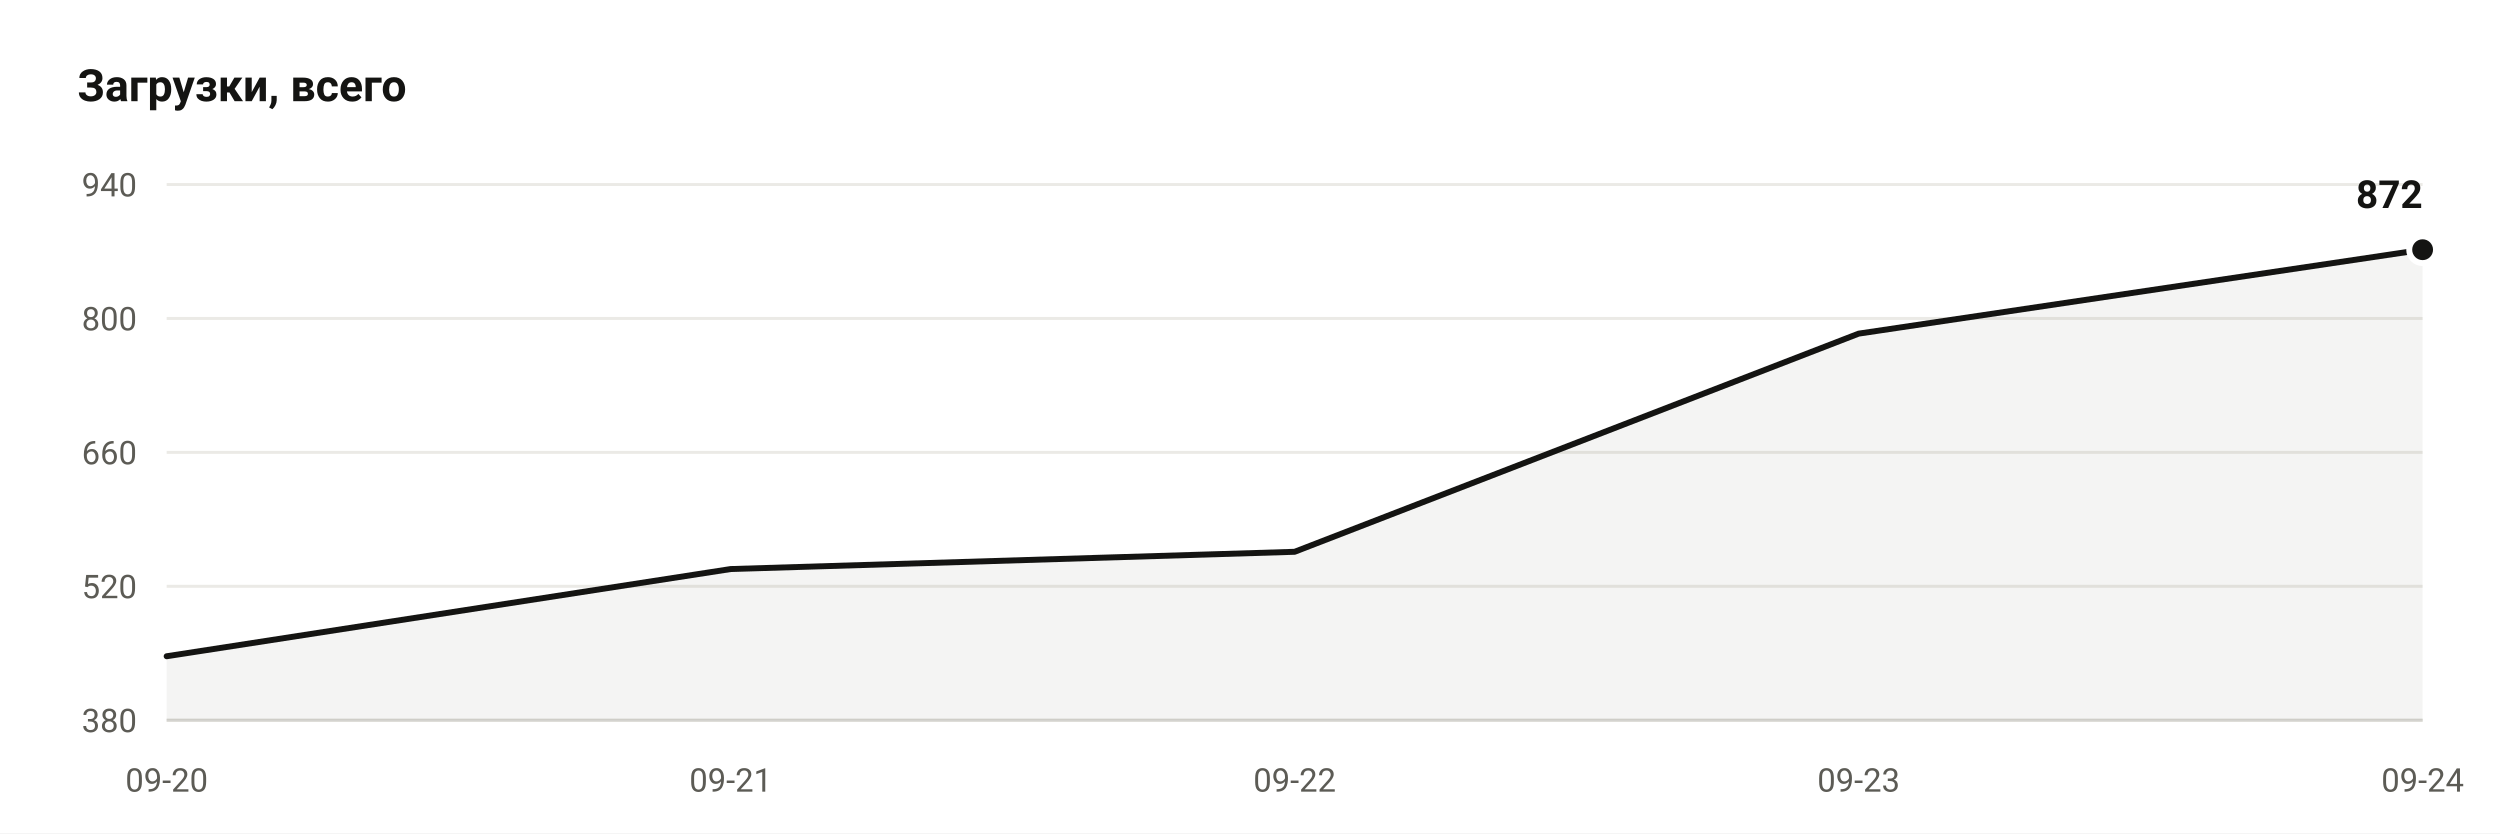
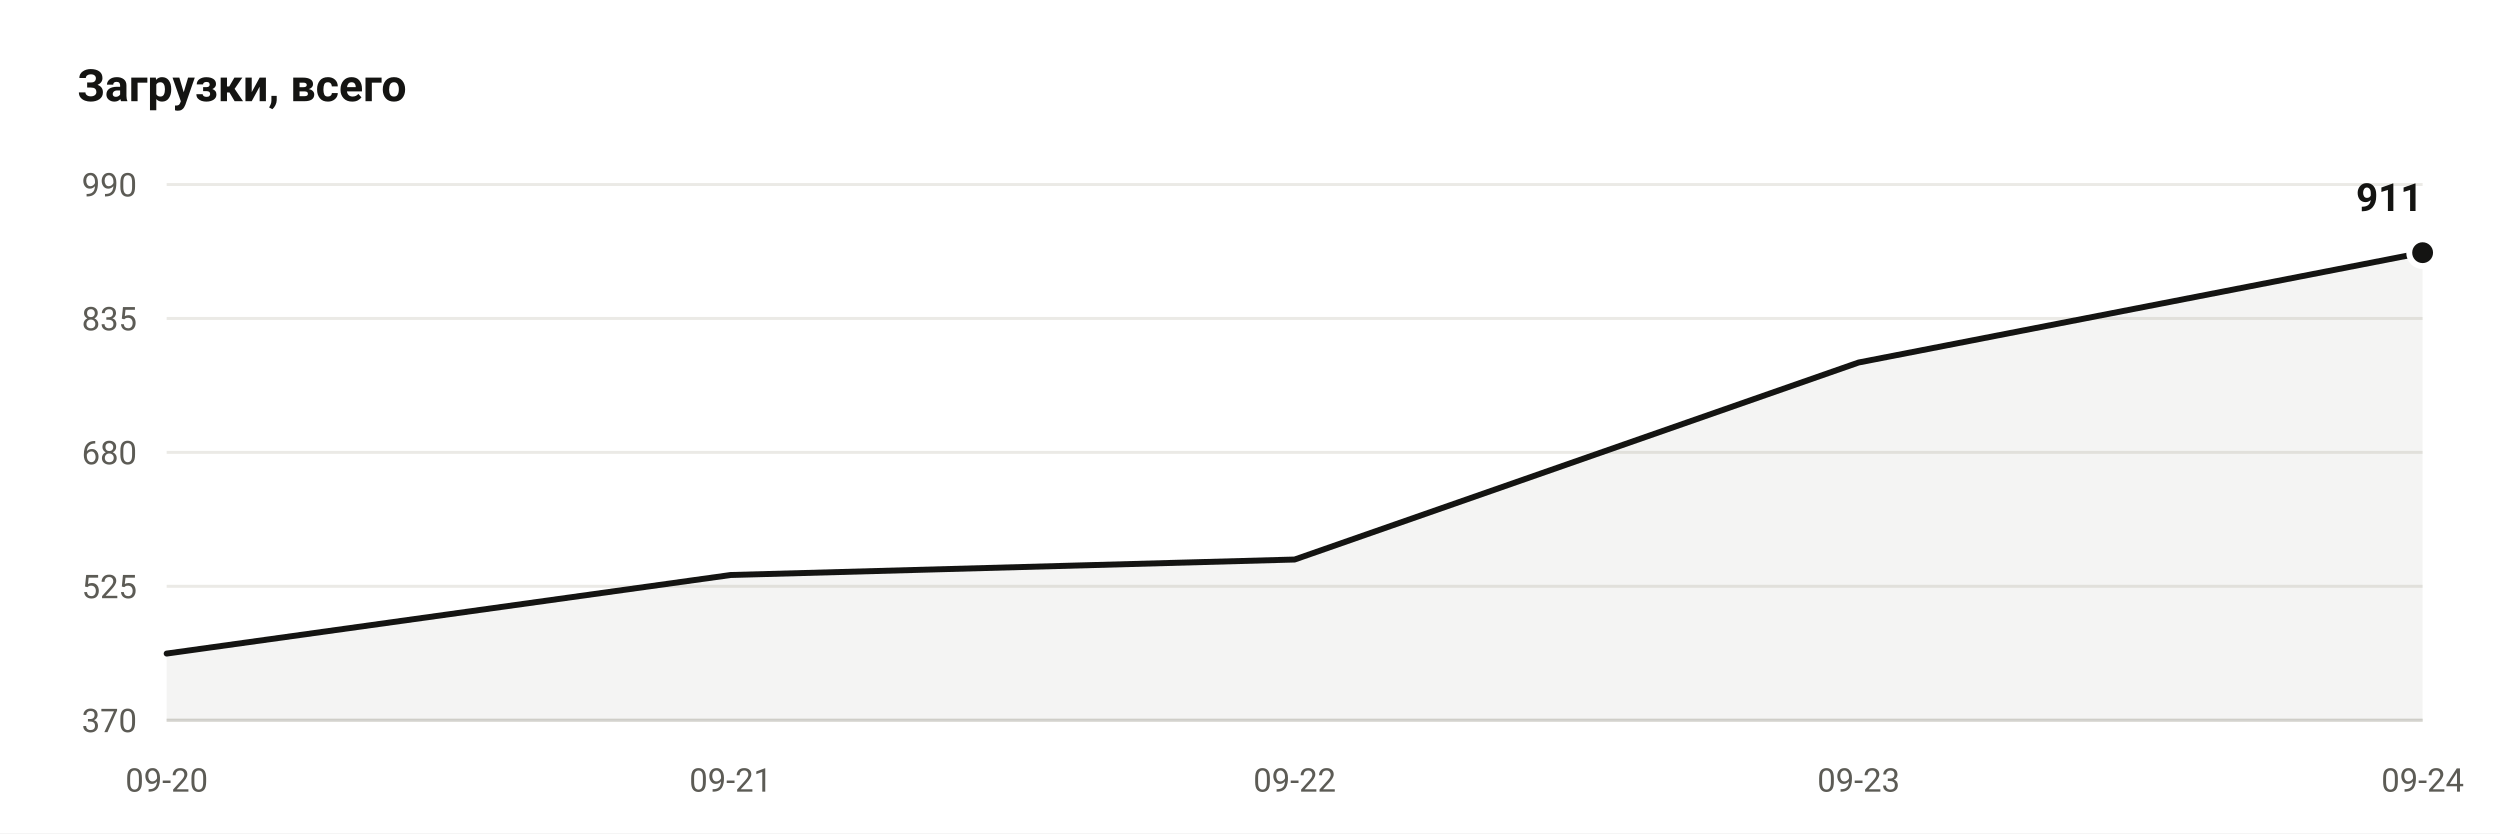
- <svg xmlns="http://www.w3.org/2000/svg" viewBox="0 0 840 280" width="840" height="280" role="img" aria-label="Downloads: 872">
+ <svg xmlns="http://www.w3.org/2000/svg" viewBox="0 0 840 280" width="840" height="280" role="img" aria-label="Downloads: 911">
  <rect width="840" height="280" fill="#ffffff" />
  <text x="26" y="34" font-family="ui-sans-serif, -apple-system, Segoe UI, Roboto, Helvetica, Arial, sans-serif" font-size="15" font-weight="600" fill="#141412">Загрузки, всего</text>
  <line x1="56" y1="242.0" x2="814" y2="242.0" stroke="#ebeae6" stroke-width="1" />
-   <text x="46" y="246.0" text-anchor="end" font-family="ui-sans-serif, -apple-system, Segoe UI, Roboto, Helvetica, Arial, sans-serif" font-size="11" fill="#5c5b55">380</text>
+   <text x="46" y="246.0" text-anchor="end" font-family="ui-sans-serif, -apple-system, Segoe UI, Roboto, Helvetica, Arial, sans-serif" font-size="11" fill="#5c5b55">370</text>
  <line x1="56" y1="197.0" x2="814" y2="197.0" stroke="#ebeae6" stroke-width="1" />
-   <text x="46" y="201.0" text-anchor="end" font-family="ui-sans-serif, -apple-system, Segoe UI, Roboto, Helvetica, Arial, sans-serif" font-size="11" fill="#5c5b55">520</text>
+   <text x="46" y="201.0" text-anchor="end" font-family="ui-sans-serif, -apple-system, Segoe UI, Roboto, Helvetica, Arial, sans-serif" font-size="11" fill="#5c5b55">525</text>
  <line x1="56" y1="152.0" x2="814" y2="152.0" stroke="#ebeae6" stroke-width="1" />
-   <text x="46" y="156.0" text-anchor="end" font-family="ui-sans-serif, -apple-system, Segoe UI, Roboto, Helvetica, Arial, sans-serif" font-size="11" fill="#5c5b55">660</text>
+   <text x="46" y="156.0" text-anchor="end" font-family="ui-sans-serif, -apple-system, Segoe UI, Roboto, Helvetica, Arial, sans-serif" font-size="11" fill="#5c5b55">680</text>
  <line x1="56" y1="107.0" x2="814" y2="107.0" stroke="#ebeae6" stroke-width="1" />
-   <text x="46" y="111.0" text-anchor="end" font-family="ui-sans-serif, -apple-system, Segoe UI, Roboto, Helvetica, Arial, sans-serif" font-size="11" fill="#5c5b55">800</text>
+   <text x="46" y="111.0" text-anchor="end" font-family="ui-sans-serif, -apple-system, Segoe UI, Roboto, Helvetica, Arial, sans-serif" font-size="11" fill="#5c5b55">835</text>
  <line x1="56" y1="62.0" x2="814" y2="62.0" stroke="#ebeae6" stroke-width="1" />
-   <text x="46" y="66.0" text-anchor="end" font-family="ui-sans-serif, -apple-system, Segoe UI, Roboto, Helvetica, Arial, sans-serif" font-size="11" fill="#5c5b55">940</text>
+   <text x="46" y="66.0" text-anchor="end" font-family="ui-sans-serif, -apple-system, Segoe UI, Roboto, Helvetica, Arial, sans-serif" font-size="11" fill="#5c5b55">990</text>
  <line x1="56" y1="242.0" x2="814" y2="242.0" stroke="#d7d6d1" stroke-width="1" />
-   <path d="M 56.0 242.0 L 56.0 220.5 L 245.5 191.2 L 435.0 185.4 L 624.5 112.1 L 814.0 83.9 L 814.0 242.0 Z" fill="#141412" fill-opacity="0.05" />
-   <polyline points="56.0,220.5 245.5,191.2 435.0,185.4 624.5,112.1 814.0,83.9" fill="none" stroke="#141412" stroke-width="2" stroke-linejoin="round" stroke-linecap="round" />
-   <circle cx="814.0" cy="83.9" r="4.5" fill="#141412" stroke="#ffffff" stroke-width="2" />
-   <text x="814.0" y="69.9" text-anchor="end" font-family="ui-sans-serif, -apple-system, Segoe UI, Roboto, Helvetica, Arial, sans-serif" font-size="13" font-weight="600" fill="#141412">872</text>
+   <path d="M 56.0 242.0 L 56.0 219.6 L 245.5 193.2 L 435.0 188.0 L 624.5 121.8 L 814.0 84.9 L 814.0 242.0 Z" fill="#141412" fill-opacity="0.05" />
+   <polyline points="56.0,219.6 245.5,193.2 435.0,188.0 624.5,121.8 814.0,84.9" fill="none" stroke="#141412" stroke-width="2" stroke-linejoin="round" stroke-linecap="round" />
+   <circle cx="814.0" cy="84.9" r="4.5" fill="#141412" stroke="#ffffff" stroke-width="2" />
+   <text x="814.0" y="70.9" text-anchor="end" font-family="ui-sans-serif, -apple-system, Segoe UI, Roboto, Helvetica, Arial, sans-serif" font-size="13" font-weight="600" fill="#141412">911</text>
  <text x="56.0" y="266" text-anchor="middle" font-family="ui-sans-serif, -apple-system, Segoe UI, Roboto, Helvetica, Arial, sans-serif" font-size="11" fill="#5c5b55">09-20</text>
  <text x="245.5" y="266" text-anchor="middle" font-family="ui-sans-serif, -apple-system, Segoe UI, Roboto, Helvetica, Arial, sans-serif" font-size="11" fill="#5c5b55">09-21</text>
  <text x="435.0" y="266" text-anchor="middle" font-family="ui-sans-serif, -apple-system, Segoe UI, Roboto, Helvetica, Arial, sans-serif" font-size="11" fill="#5c5b55">09-22</text>
  <text x="624.5" y="266" text-anchor="middle" font-family="ui-sans-serif, -apple-system, Segoe UI, Roboto, Helvetica, Arial, sans-serif" font-size="11" fill="#5c5b55">09-23</text>
  <text x="814.0" y="266" text-anchor="middle" font-family="ui-sans-serif, -apple-system, Segoe UI, Roboto, Helvetica, Arial, sans-serif" font-size="11" fill="#5c5b55">09-24</text>
</svg>
